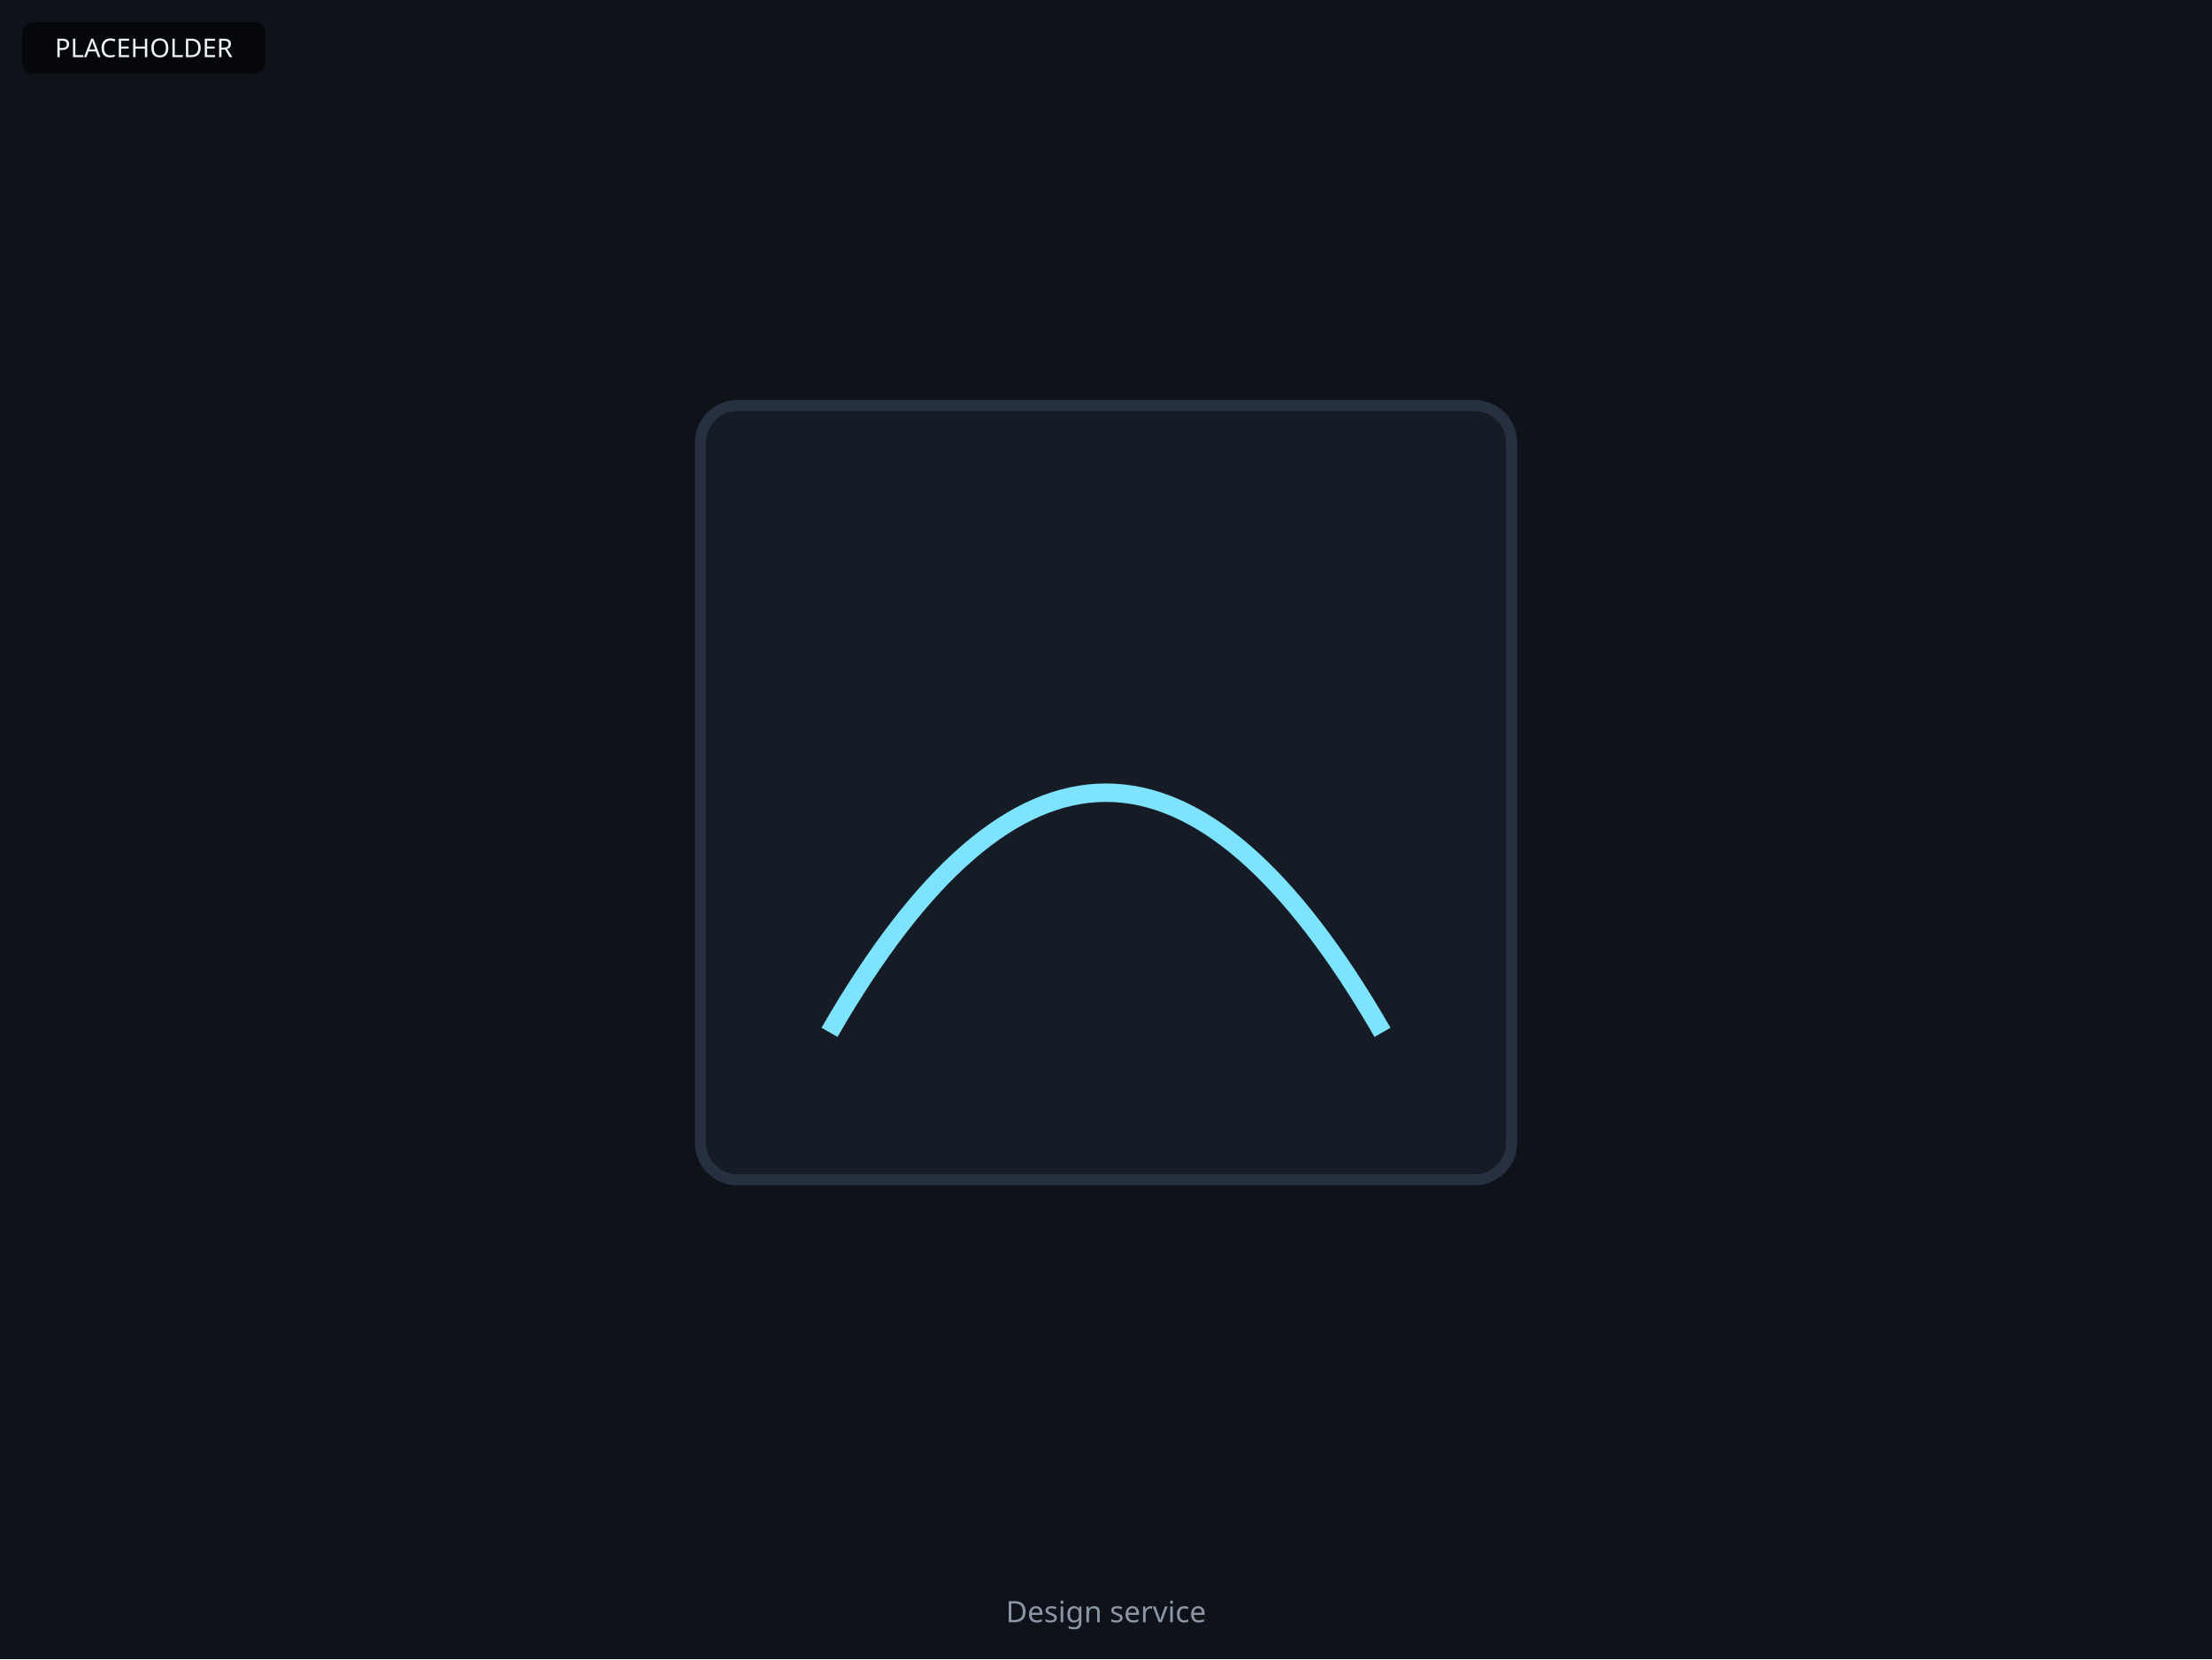
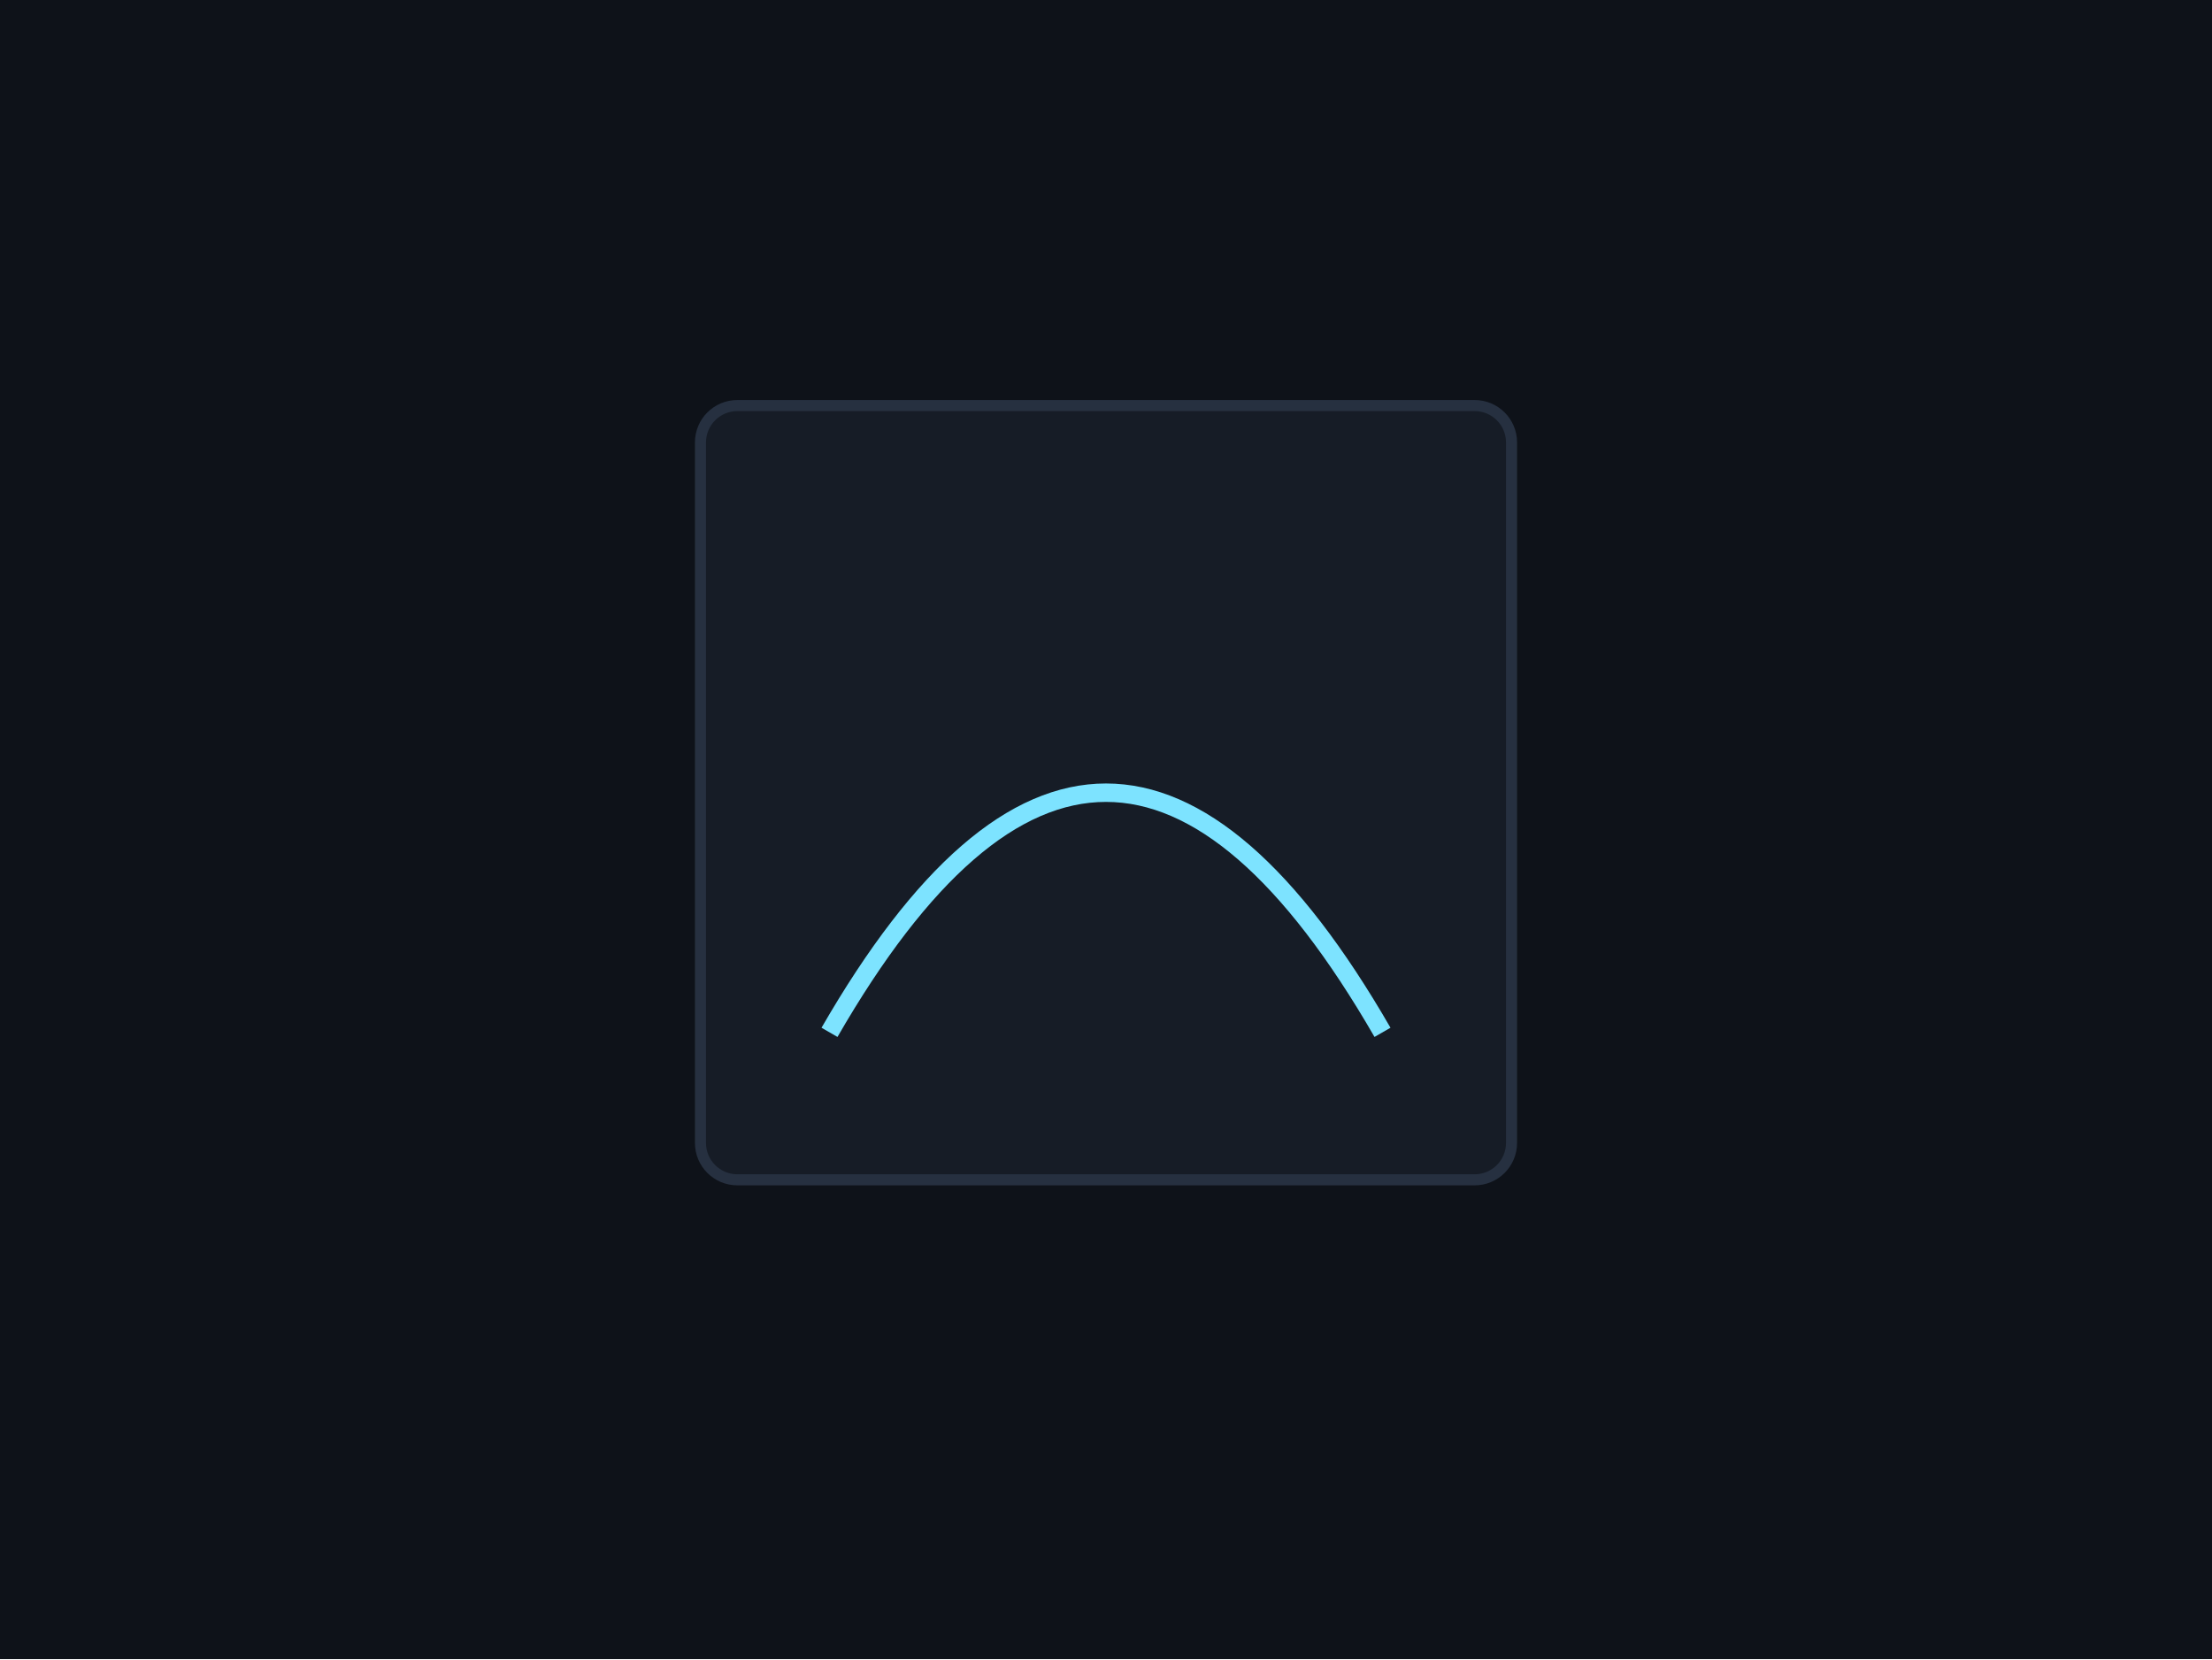
<svg xmlns="http://www.w3.org/2000/svg" viewBox="0 0 1200 900" width="1200" height="900">
  <defs>
    <radialGradient id="g" cx="50%" cy="70%" r="45%">
      <stop offset="0" stop-color="#7de3ff" stop-opacity=".55" />
      <stop offset="1" stop-color="#7de3ff" stop-opacity="0" />
    </radialGradient>
  </defs>
  <rect width="1200" height="900" fill="#0e1219" />
  <rect x="380" y="220" width="440" height="420" rx="20" fill="#161c26" stroke="#263040" stroke-width="6" />
  <path d="M450 560 Q600 300 750 560" stroke="#7de3ff" stroke-width="10" fill="none" />
-   <rect x="12" y="12" rx="6" width="132" height="28" fill="#000" fill-opacity=".6" />
-   <text x="78" y="31" fill="#f2f5f8" font-family="sans-serif" font-size="14" text-anchor="middle">PLACEHOLDER</text>
-   <text x="600" y="880" fill="#8b96a5" font-family="sans-serif" font-size="16" text-anchor="middle">Design service</text>
</svg>
